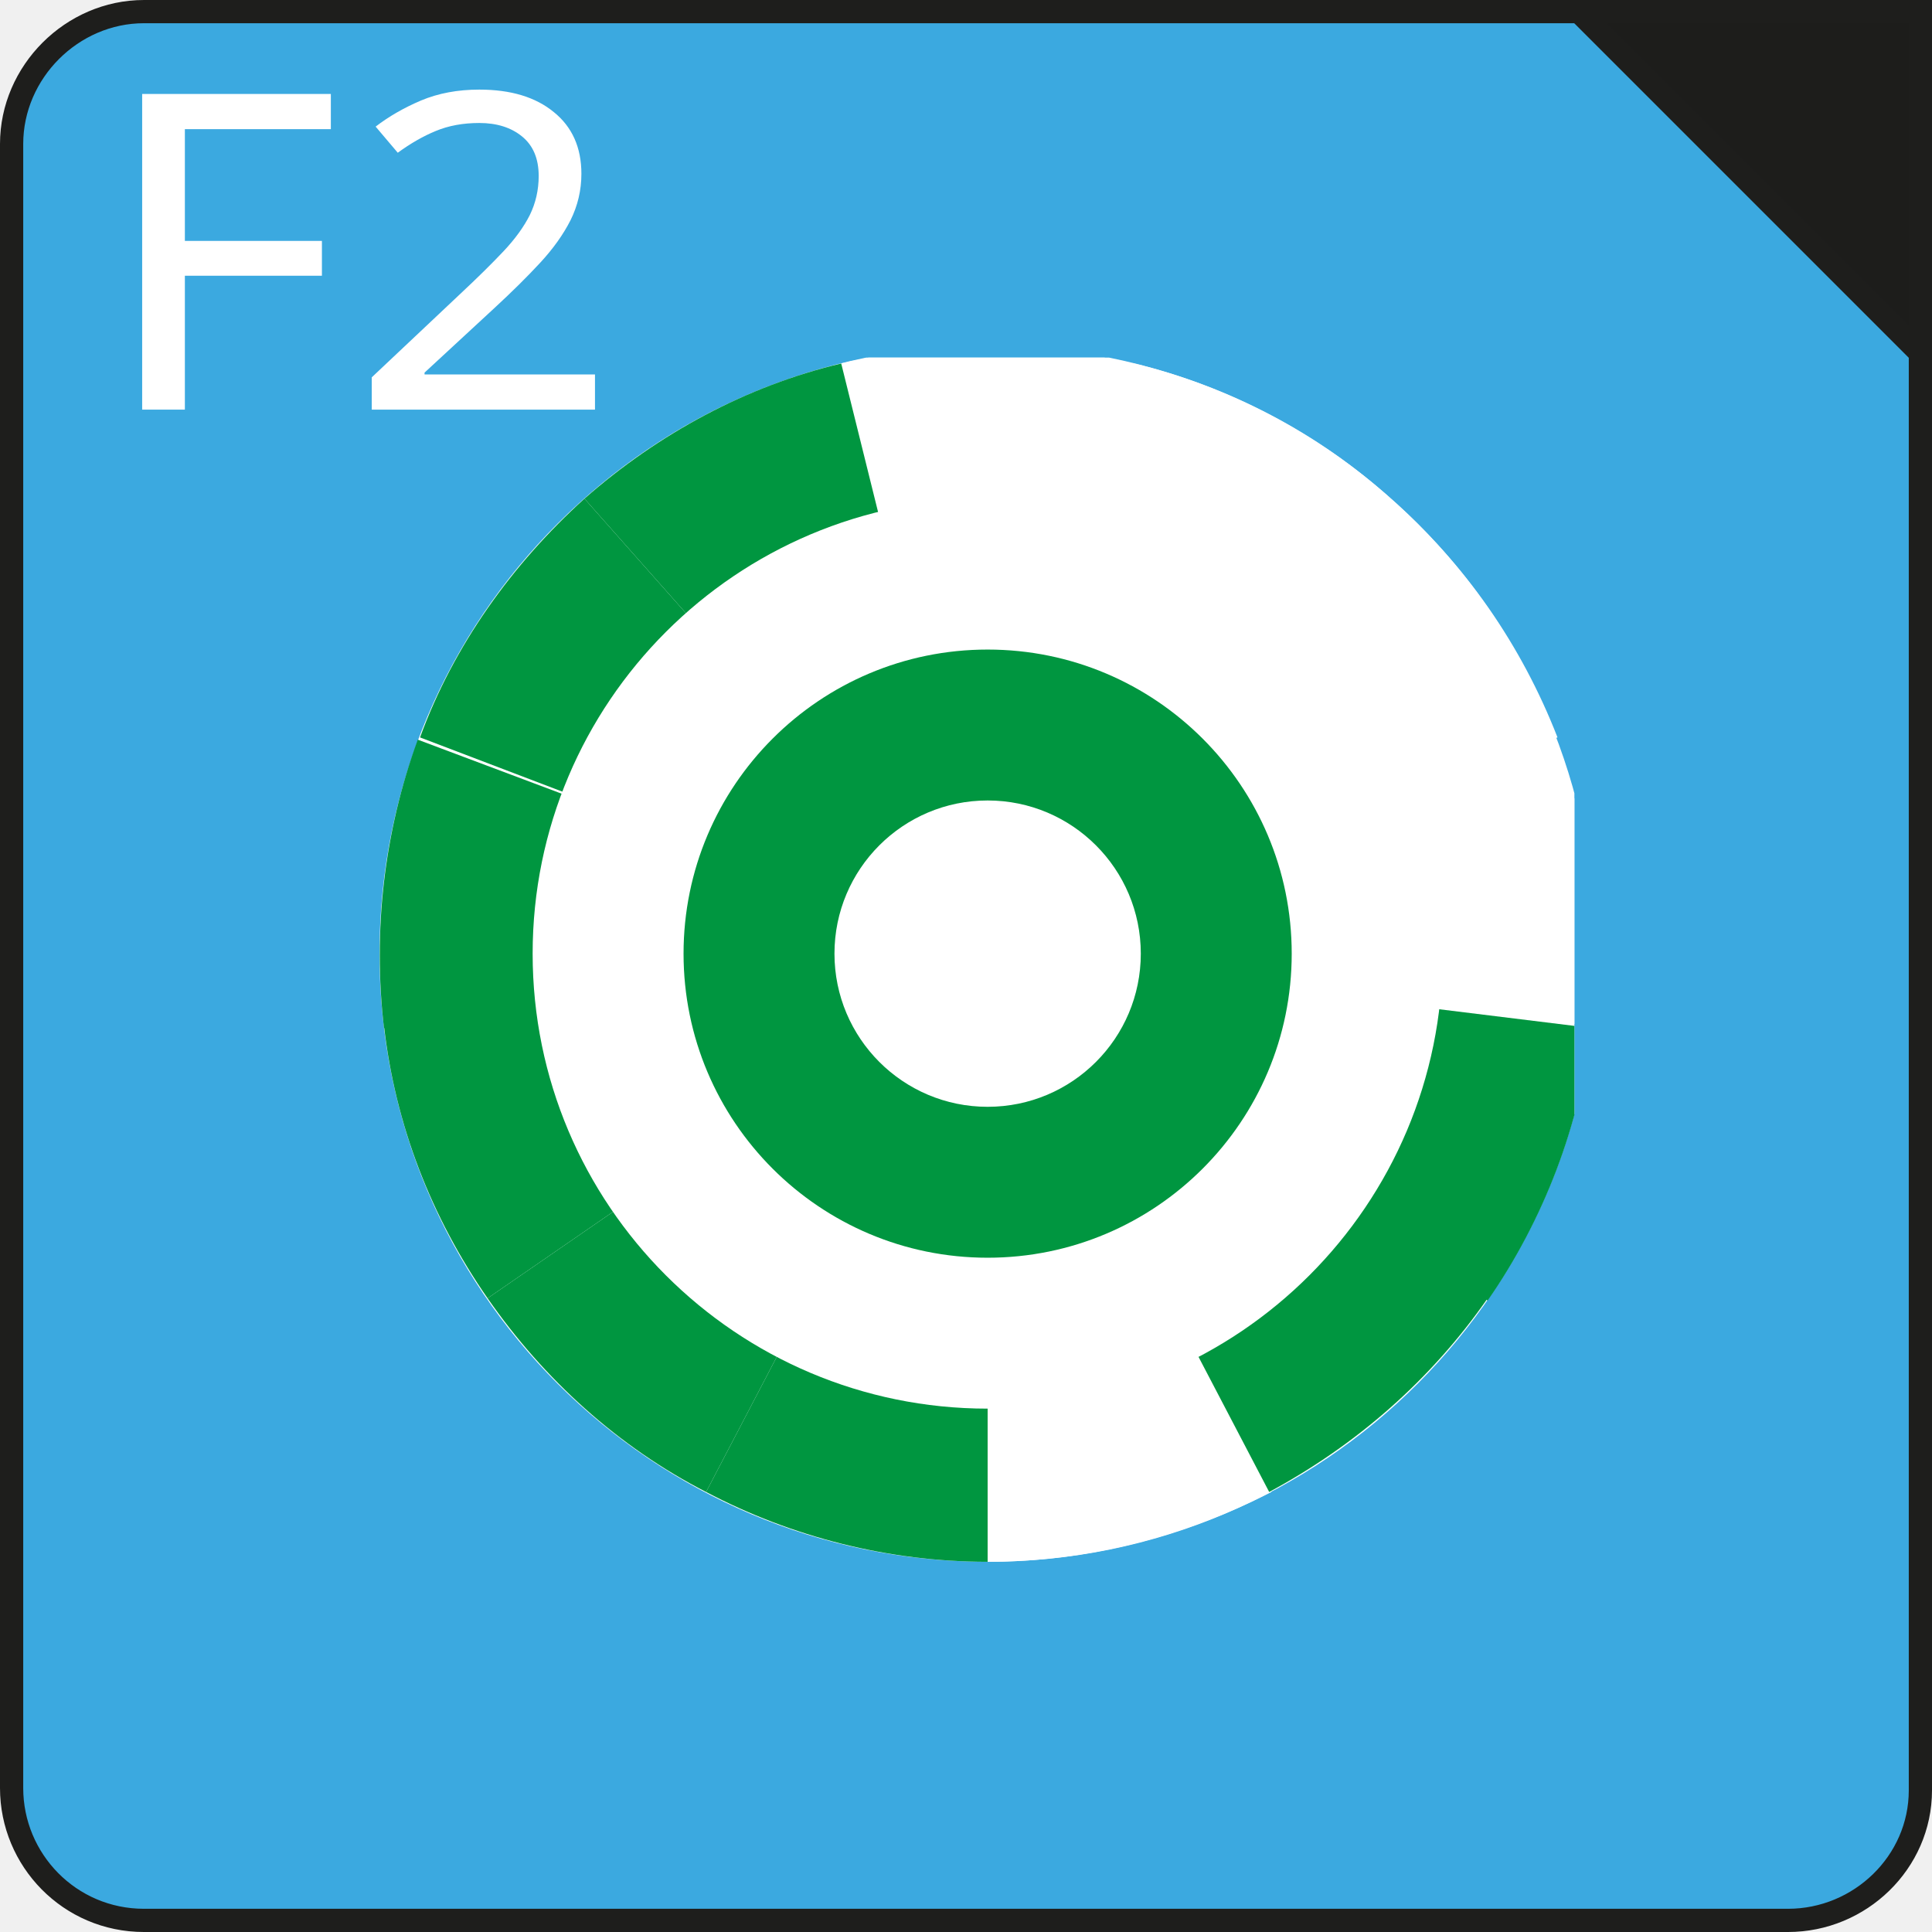
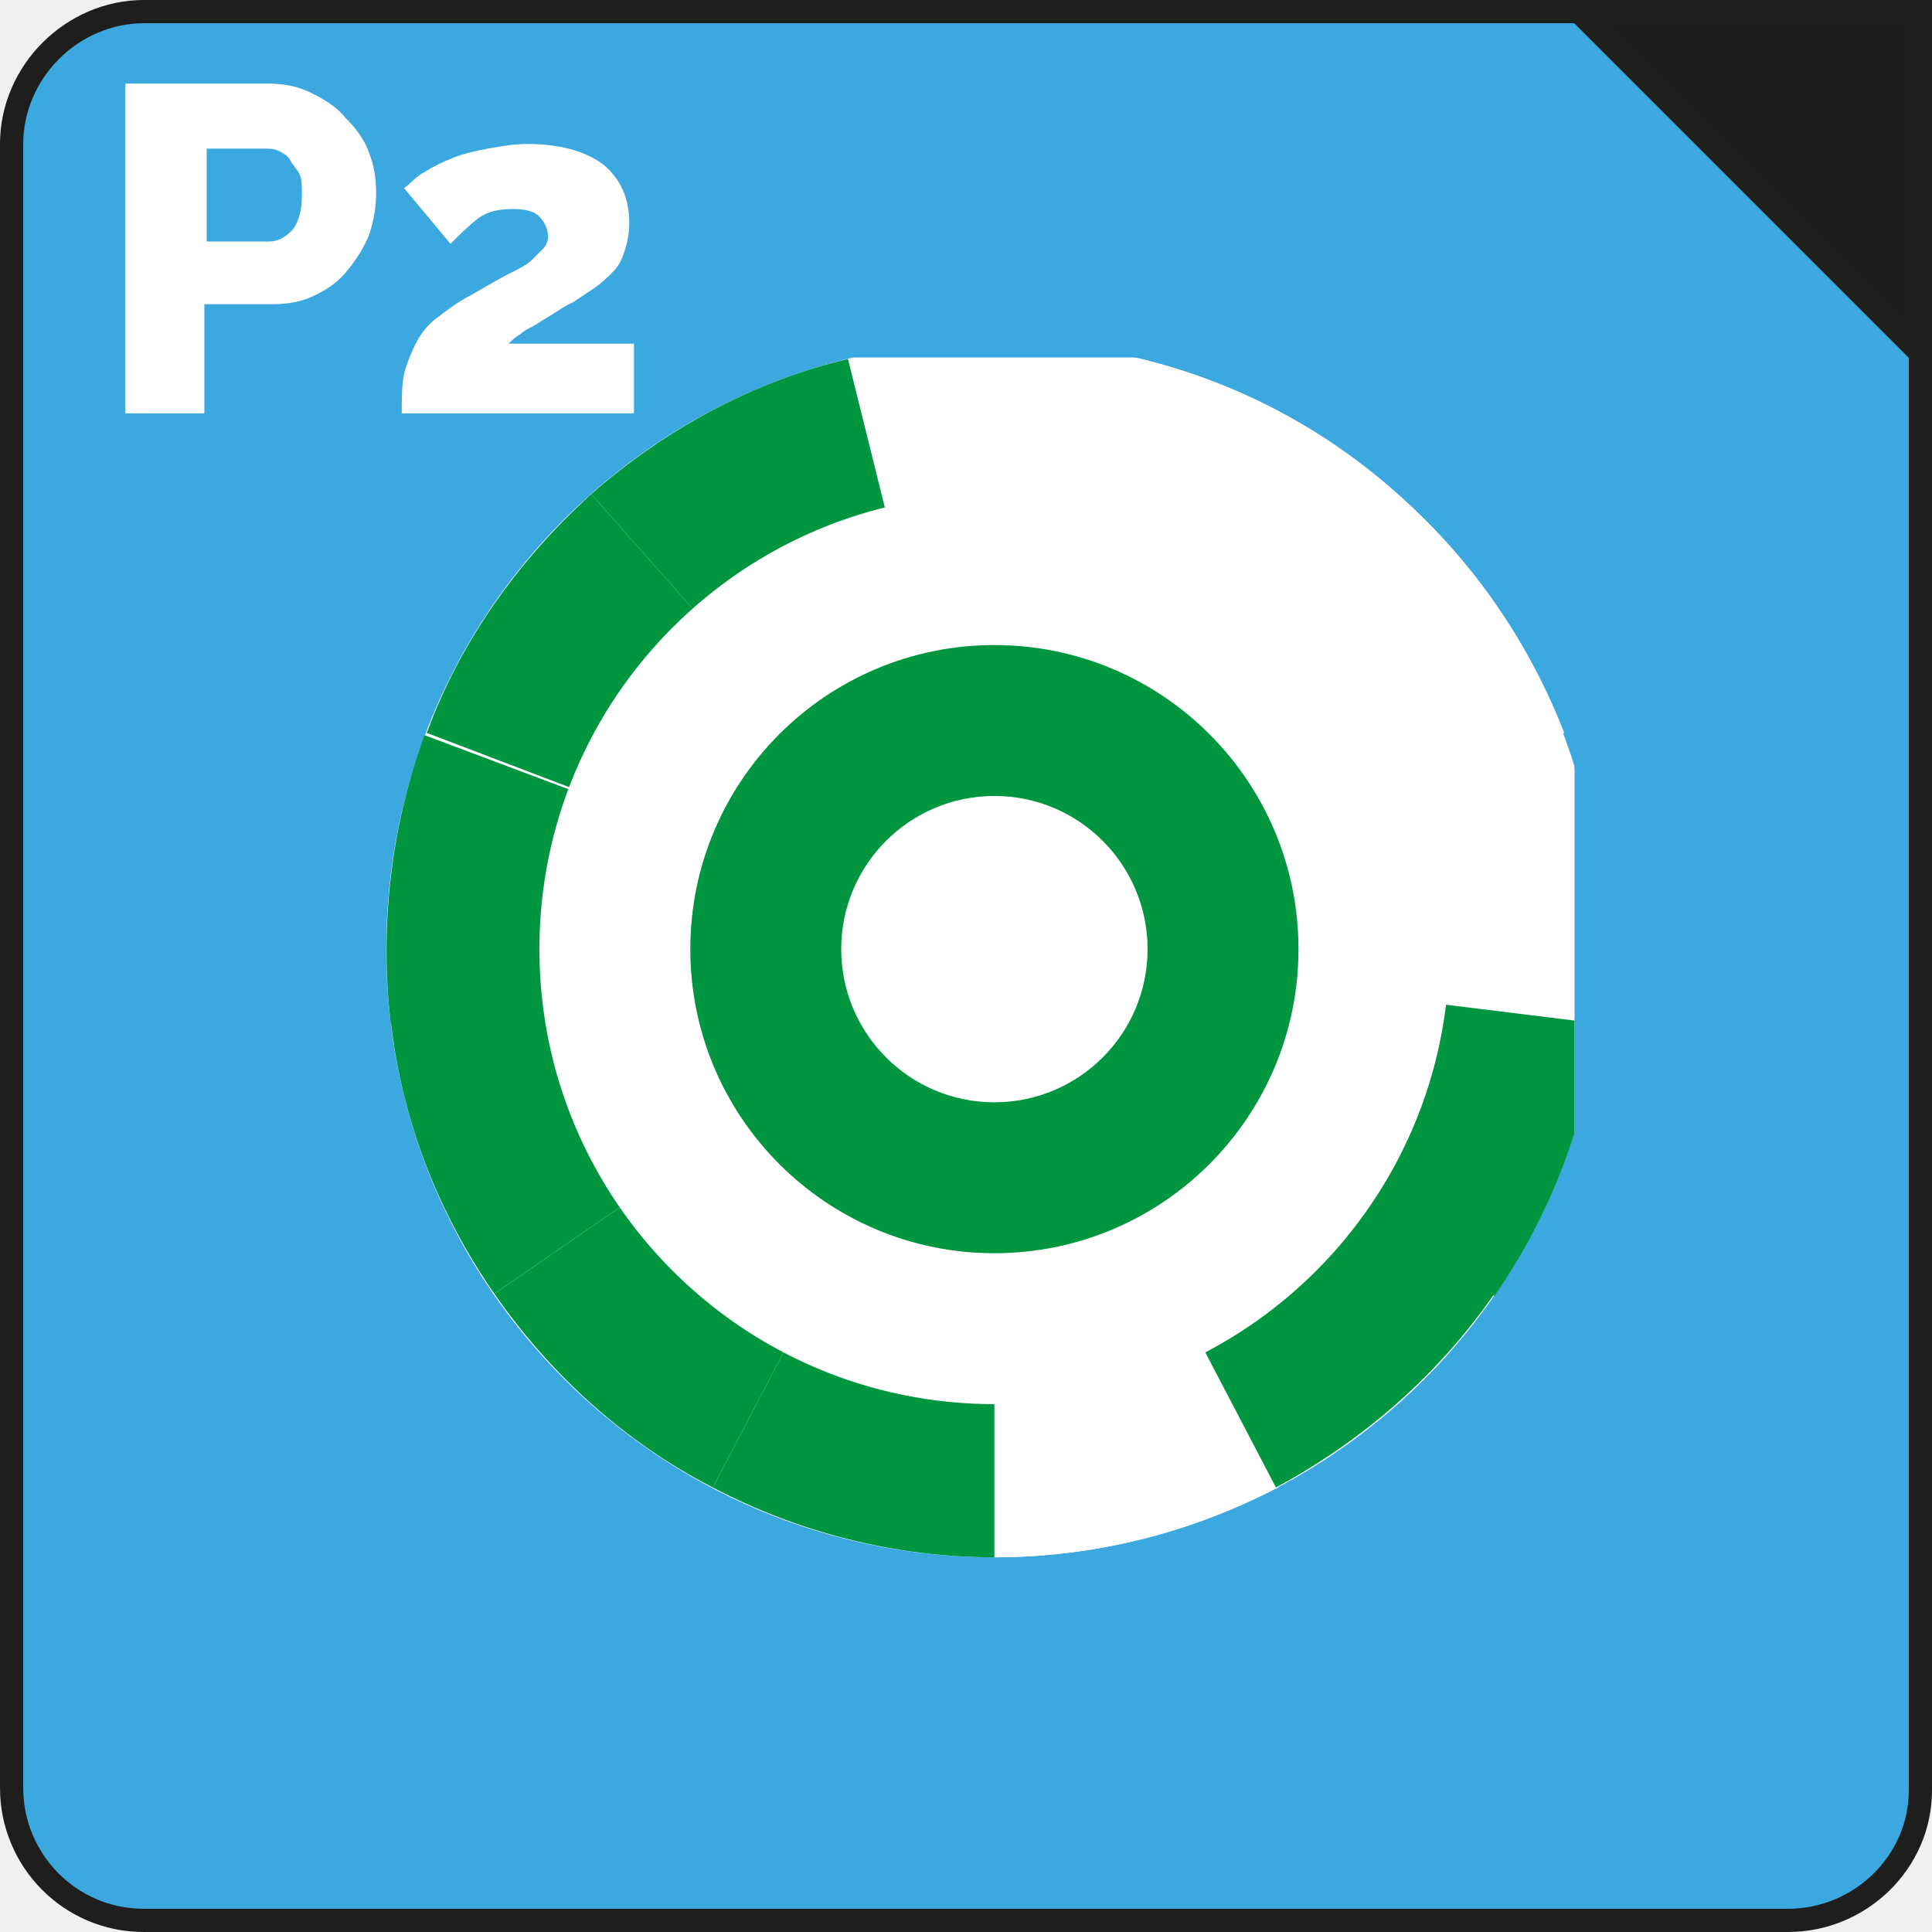
- <svg xmlns="http://www.w3.org/2000/svg" xmlns:xlink="http://www.w3.org/1999/xlink" version="1.1" id="Calque_2_1_" x="0px" y="0px" viewBox="0 0 83.2 83.2" style="enable-background:new 0 0 83.2 83.2;" xml:space="preserve" width="1200px" height="1200px">
+ <svg xmlns="http://www.w3.org/2000/svg" xmlns:xlink="http://www.w3.org/1999/xlink" version="1.1" id="Calque_2_1_" x="0px" y="0px" viewBox="0 0 1200 1200" style="enable-background:new 0 0 1200 1200;" xml:space="preserve">
  <style type="text/css">
	.st0{fill:#FFFFFF;}
	.st1{fill:#009640;}
	.st2{fill:#3BA9E0;stroke:#1E1E1C;stroke-miterlimit:10;}
	.st3{clip-path:url(#SVGID_2_);}
	.st4{clip-path:url(#SVGID_4_);}
- 	.st5{fill:#1D1D1B;stroke:#1E1E1C;stroke-miterlimit:10;}
+ 	.st5{clip-path:url(#SVGID_6_);}
+ 	.st6{fill:#1D1D1B;stroke:#1E1E1C;stroke-miterlimit:10;}
+ 	.st7{clip-path:url(#SVGID_10_);}
</style>
  <symbol id="_121" viewBox="-27 -27 54 54">
-     <circle id="circle517_3_" class="st0" cx="0" cy="0" r="27" />
-     <path id="path519_3_" class="st0" d="M-12.6,23.9C-8.7,25.9-4.4,27,0,27V0L-12.6,23.9z" />
-     <path id="path521_3_" class="st1" d="M-22.2,15.3c2.5,3.6,5.8,6.5,9.7,8.6L0,0L-22.2,15.3z" />
-     <path id="path523_3_" class="st1" d="M-26.8,3.3c0.5,4.3,2.1,8.5,4.6,12.1L0,0L-26.8,3.3z" />
-     <path id="path525_3_" class="st0" d="M-25.2-9.6c-1.5,4.1-2.1,8.5-1.5,12.8L0,0L-25.2-9.6z" />
-     <path id="path527_3_" class="st0" d="M-17.9-20.2c-3.3,2.9-5.8,6.5-7.4,10.6L0,0L-17.9-20.2z" />
-     <path id="path529_3_" class="st0" d="M-6.5-26.2c-4.2,1-8.2,3.1-11.4,6L0,0L-6.5-26.2z" />
-     <path id="path531_3_" class="st0" d="M6.5-26.2c-4.2-1-8.7-1-12.9,0L0,0L6.5-26.2z" />
-     <path id="path533_3_" class="st1" d="M17.9-20.2c-3.3-2.9-7.2-5-11.4-6L0,0L17.9-20.2z" />
-     <path id="path535_3_" class="st1" d="M25.2-9.6c-1.5-4.1-4.1-7.7-7.3-10.6L0,0L25.2-9.6z" />
-     <path id="path537_3_" class="st1" d="M26.8,3.3c0.5-4.3,0-8.7-1.5-12.8L0,0L26.8,3.3z" />
-     <path id="path539_3_" class="st1" d="M22.2,15.3c2.5-3.6,4.1-7.7,4.6-12.1L0,0L22.2,15.3z" />
-     <path id="path541_3_" class="st1" d="M12.5,23.9c3.9-2,7.2-5,9.7-8.6L0,0L12.5,23.9z" />
-     <path id="path543_3_" class="st1" d="M0,27c4.4,0,8.7-1.1,12.5-3.1L0,0V27z" />
-     <circle id="circle545_3_" class="st0" cx="0" cy="0" r="20.2" />
-     <circle id="circle547_3_" class="st1" cx="0" cy="0" r="13.5" />
-     <circle id="circle549_3_" class="st0" cx="0" cy="0" r="6.8" />
+     <circle id="circle517_1_" class="st0" cx="0" cy="0" r="27" />
+     <path id="path519_1_" class="st0" d="M-12.6,23.9C-8.7,25.9-4.4,27,0,27V0L-12.6,23.9z" />
+     <path id="path521_1_" class="st1" d="M-22.2,15.3c2.5,3.6,5.8,6.5,9.7,8.6L0,0L-22.2,15.3z" />
+     <path id="path523_1_" class="st1" d="M-26.8,3.3c0.5,4.3,2.1,8.5,4.6,12.1L0,0L-26.8,3.3z" />
+     <path id="path525_1_" class="st0" d="M-25.2-9.6c-1.5,4.1-2.1,8.5-1.5,12.8L0,0L-25.2-9.6z" />
+     <path id="path527_1_" class="st0" d="M-17.9-20.2c-3.3,2.9-5.8,6.5-7.4,10.6L0,0L-17.9-20.2z" />
+     <path id="path529_1_" class="st0" d="M-6.5-26.2c-4.2,1-8.2,3.1-11.4,6L0,0L-6.5-26.2z" />
+     <path id="path531_1_" class="st0" d="M6.5-26.2c-4.2-1-8.7-1-12.9,0L0,0L6.5-26.2z" />
+     <path id="path533_1_" class="st1" d="M17.9-20.2c-3.3-2.9-7.2-5-11.4-6L0,0L17.9-20.2z" />
+     <path id="path535_1_" class="st1" d="M25.2-9.6c-1.5-4.1-4.1-7.7-7.3-10.6L0,0L25.2-9.6z" />
+     <path id="path537_1_" class="st1" d="M26.8,3.3c0.5-4.3,0-8.7-1.5-12.8L0,0L26.8,3.3z" />
+     <path id="path539_1_" class="st1" d="M22.2,15.3c2.5-3.6,4.1-7.7,4.6-12.1L0,0L22.2,15.3z" />
+     <path id="path541_1_" class="st1" d="M12.5,23.9c3.9-2,7.2-5,9.7-8.6L0,0L12.5,23.9z" />
+     <path id="path543_1_" class="st1" d="M0,27c4.4,0,8.7-1.1,12.5-3.1L0,0V27z" />
+     <circle id="circle545_1_" class="st0" cx="0" cy="0" r="20.2" />
+     <circle id="circle547_1_" class="st1" cx="0" cy="0" r="13.5" />
+     <circle id="circle549_1_" class="st0" cx="0" cy="0" r="6.8" />
  </symbol>
  <symbol id="F2" viewBox="-41.6 -41.6 83.2 83.2">
-     <path class="st2" d="M-35.4,41.1h70.8c3.1,0,5.7-2.5,5.7-5.6c0,0,0,0,0,0l0,0v-70.9c0-3.1-2.5-5.7-5.6-5.7c0,0,0,0,0,0h-70.9   c-3.1,0-5.7,2.6-5.7,5.7c0,0,0,0,0,0l0,0v70.8C-41.1,38.5-38.6,41.1-35.4,41.1C-35.5,41.1-35.5,41.1-35.4,41.1L-35.4,41.1z" />
+     <path class="st2" d="M-35.4,41.1h70.8c3.1,0,5.7-2.5,5.7-5.6l0,0l0,0v-70.9c0-3.1-2.5-5.7-5.6-5.7l0,0h-70.9   c-3.1,0-5.7,2.6-5.7,5.7l0,0l0,0v70.8C-41.1,38.5-38.6,41.1-35.4,41.1C-35.5,41.1-35.5,41.1-35.4,41.1L-35.4,41.1z" />
    <g>
-       <text transform="matrix(1.07 0 0 1 -37.4507 -23.96)" class="st0" style="font-family:'Raleway-ExtraBold'; font-size:19.03px; letter-spacing:-0.9;">F</text>
-       <text transform="matrix(1.07 0 0 1 -26.5605 -23.96)" class="st0" style="font-family:'Raleway-ExtraBold'; font-size:19.03px;">2</text>
-     </g>
-     <g>
-       <defs>
-         <rect id="SVGID_1_" x="-26.2" y="-26.2" width="52.4" height="52.4" />
-       </defs>
-       <clipPath id="SVGID_2_">
-         <use xlink:href="#SVGID_1_" style="overflow:visible;" />
-       </clipPath>
-       <g class="st3">
-         <g>
-           <defs>
-             <rect id="SVGID_3_" x="-25.9" y="-26.5" width="52.4" height="52.4" />
-           </defs>
-           <clipPath id="SVGID_4_">
-             <use xlink:href="#SVGID_3_" style="overflow:visible;" />
-           </clipPath>
-           <g class="st4">
+       <g>
+         <defs>
+           <rect id="SVGID_1_" x="-26.2" y="-26.2" width="52.4" height="52.4" />
+         </defs>
+         <clipPath id="SVGID_2_">
+           <use xlink:href="#SVGID_1_" style="overflow:visible;" />
+         </clipPath>
+         <g class="st3">
+           <g>
            <g>
              <defs>
-                 <rect id="SVGID_5_" x="-25.6" y="-26.5" width="52.4" height="52.4" />
+                 <rect id="SVGID_3_" x="-25.9" y="-26.5" width="52.4" height="52.4" />
              </defs>
-               <clipPath id="SVGID_6_">
-                 <use xlink:href="#SVGID_5_" style="overflow:visible;" />
+               <clipPath id="SVGID_4_">
+                 <use xlink:href="#SVGID_3_" style="overflow:visible;" />
              </clipPath>
-               <g style="clip-path:url(#SVGID_6_);">
-                 <use xlink:href="#_121" width="54" height="54" x="-27" y="-27" transform="matrix(-0.97 0 0 0.97 0.9316 -0.5323)" style="overflow:visible;" />
+               <g class="st4">
+                 <g>
+                   <g>
+                     <defs>
+                       <rect id="SVGID_5_" x="-25.6" y="-26.5" width="52.4" height="52.4" />
+                     </defs>
+                     <clipPath id="SVGID_6_">
+                       <use xlink:href="#SVGID_5_" style="overflow:visible;" />
+                     </clipPath>
+                     <g class="st5">
+                       <g>
+                         <defs>
+                           <rect id="SVGID_7_" x="-25.3" y="-26.7" width="52.4" height="52.4" />
+                         </defs>
+                         <clipPath id="SVGID_8_">
+                           <use xlink:href="#SVGID_7_" style="overflow:visible;" />
+                         </clipPath>
+                         <g style="clip-path:url(#SVGID_8_);">
+                           <use xlink:href="#_121" width="54" height="54" x="-27" y="-27" transform="matrix(-0.97 0 0 0.97 1.2226 -0.7263)" style="overflow:visible;" />
+                         </g>
+                       </g>
+                     </g>
+                   </g>
+                 </g>
              </g>
            </g>
          </g>
        </g>
      </g>
    </g>
-     <polygon class="st5" points="26.4,-41.1 41.1,-26.4 41.1,-41.1  " />
+     <polygon class="st6" points="26.4,-41.1 41.1,-26.4 41.1,-41.1  " />
+     <g>
+       <path class="st0" d="M-32.8-23.9v-4.6h2.9c0.7,0,1.3-0.1,1.9-0.4c0.6-0.3,1-0.6,1.4-1.1c0.4-0.5,0.7-1,0.9-1.5    c0.2-0.6,0.3-1.2,0.3-1.8c0-0.6-0.1-1.2-0.3-1.7c-0.2-0.6-0.6-1.1-1-1.5c-0.4-0.5-0.9-0.8-1.5-1.1c-0.6-0.3-1.2-0.4-1.9-0.4h-6.1    v14.2H-32.8z M-32.8-35.2h2.6c0.2,0,0.4,0,0.6,0.1c0.2,0.1,0.4,0.2,0.5,0.4c0.1,0.2,0.3,0.4,0.4,0.6c0.1,0.2,0.1,0.5,0.1,0.9    c0,0.6-0.1,1.1-0.4,1.5c-0.3,0.3-0.6,0.5-1,0.5h-2.7V-35.2z" />
+       <path class="st0" d="M-14.3-23.9v-2.9h-5.4c0.1-0.1,0.3-0.3,0.5-0.4c0.2-0.2,0.5-0.3,0.8-0.5c0.3-0.2,0.5-0.3,0.8-0.5    s0.5-0.3,0.7-0.4c0.3-0.2,0.6-0.4,0.9-0.6c0.3-0.2,0.5-0.4,0.8-0.7s0.4-0.6,0.5-0.9c0.1-0.3,0.2-0.7,0.2-1.2    c0-1.1-0.4-1.9-1.1-2.5c-0.8-0.6-1.9-0.9-3.3-0.9c-0.6,0-1.1,0.1-1.7,0.2c-0.5,0.1-1,0.2-1.5,0.4c-0.5,0.2-0.9,0.4-1.2,0.6    c-0.4,0.2-0.6,0.5-0.9,0.7l2,2.4c0.4-0.4,0.8-0.8,1.2-1.1c0.4-0.3,0.9-0.4,1.5-0.4c0.5,0,0.9,0.1,1.1,0.3s0.4,0.5,0.4,0.9    c0,0.2-0.1,0.4-0.2,0.5s-0.3,0.3-0.5,0.5c-0.2,0.2-0.6,0.4-1,0.6c-0.4,0.2-0.9,0.5-1.6,0.9c-0.6,0.3-1.1,0.7-1.5,1    s-0.7,0.7-0.9,1.1c-0.2,0.4-0.4,0.9-0.5,1.3c-0.1,0.5-0.1,1.1-0.1,1.7H-14.3z" />
+     </g>
  </symbol>
  <g>
-     <defs>
-       <rect id="SVGID_7_" y="0" width="83.2" height="83.2" />
-     </defs>
-     <clipPath id="SVGID_8_">
-       <use xlink:href="#SVGID_7_" style="overflow:visible;" />
-     </clipPath>
-     <g style="clip-path:url(#SVGID_8_);">
-       <use xlink:href="#F2" width="83.2" height="83.2" x="-41.6" y="-41.6" transform="matrix(1 0 0 1 41.6 41.6001)" style="overflow:visible;" />
+     <g>
+       <defs>
+         <rect id="SVGID_9_" y="0" width="1200" height="1200" />
+       </defs>
+       <clipPath id="SVGID_10_">
+         <use xlink:href="#SVGID_9_" style="overflow:visible;" />
+       </clipPath>
+       <g class="st7">
+         <g>
+           <defs>
+             <rect id="SVGID_11_" y="0" width="1200" height="1200" />
+           </defs>
+           <clipPath id="SVGID_12_">
+             <use xlink:href="#SVGID_11_" style="overflow:visible;" />
+           </clipPath>
+           <g style="clip-path:url(#SVGID_12_);">
+             <use xlink:href="#F2" width="83.2" height="83.2" x="-41.6" y="-41.6" transform="matrix(14.4231 0 0 14.4231 600.0001 600.0015)" style="overflow:visible;" />
+           </g>
+         </g>
+       </g>
    </g>
  </g>
</svg>
